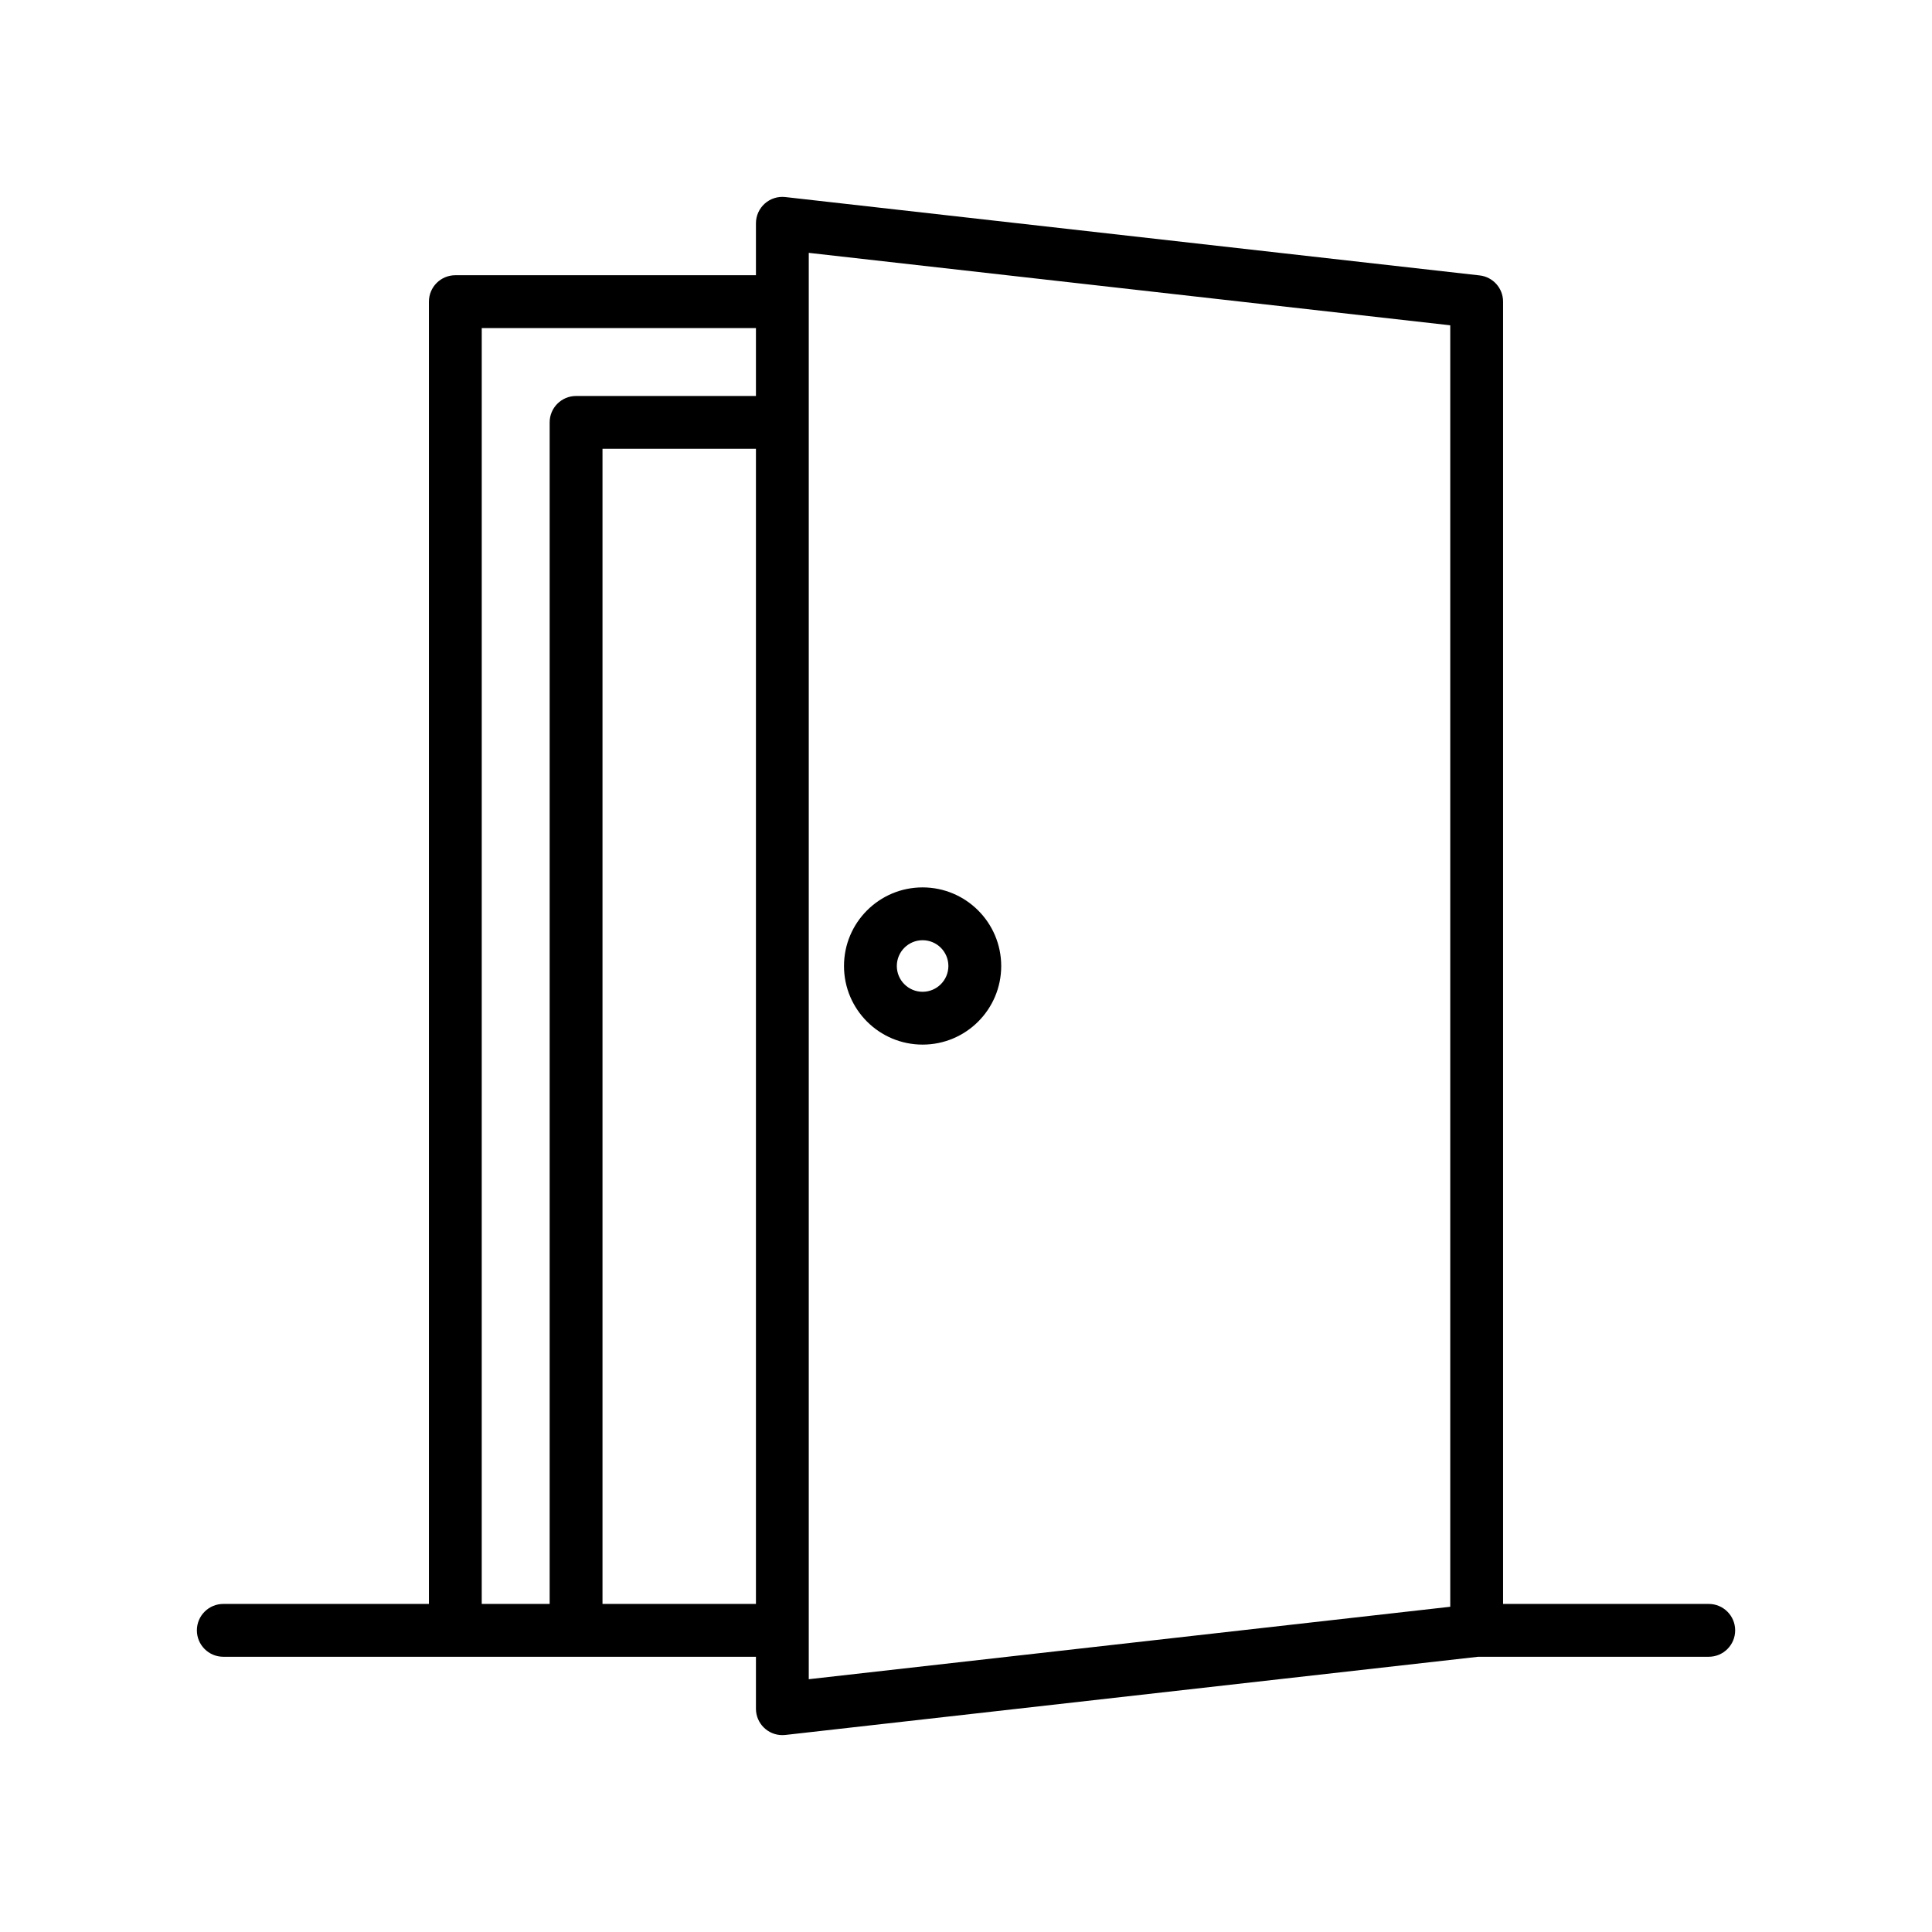
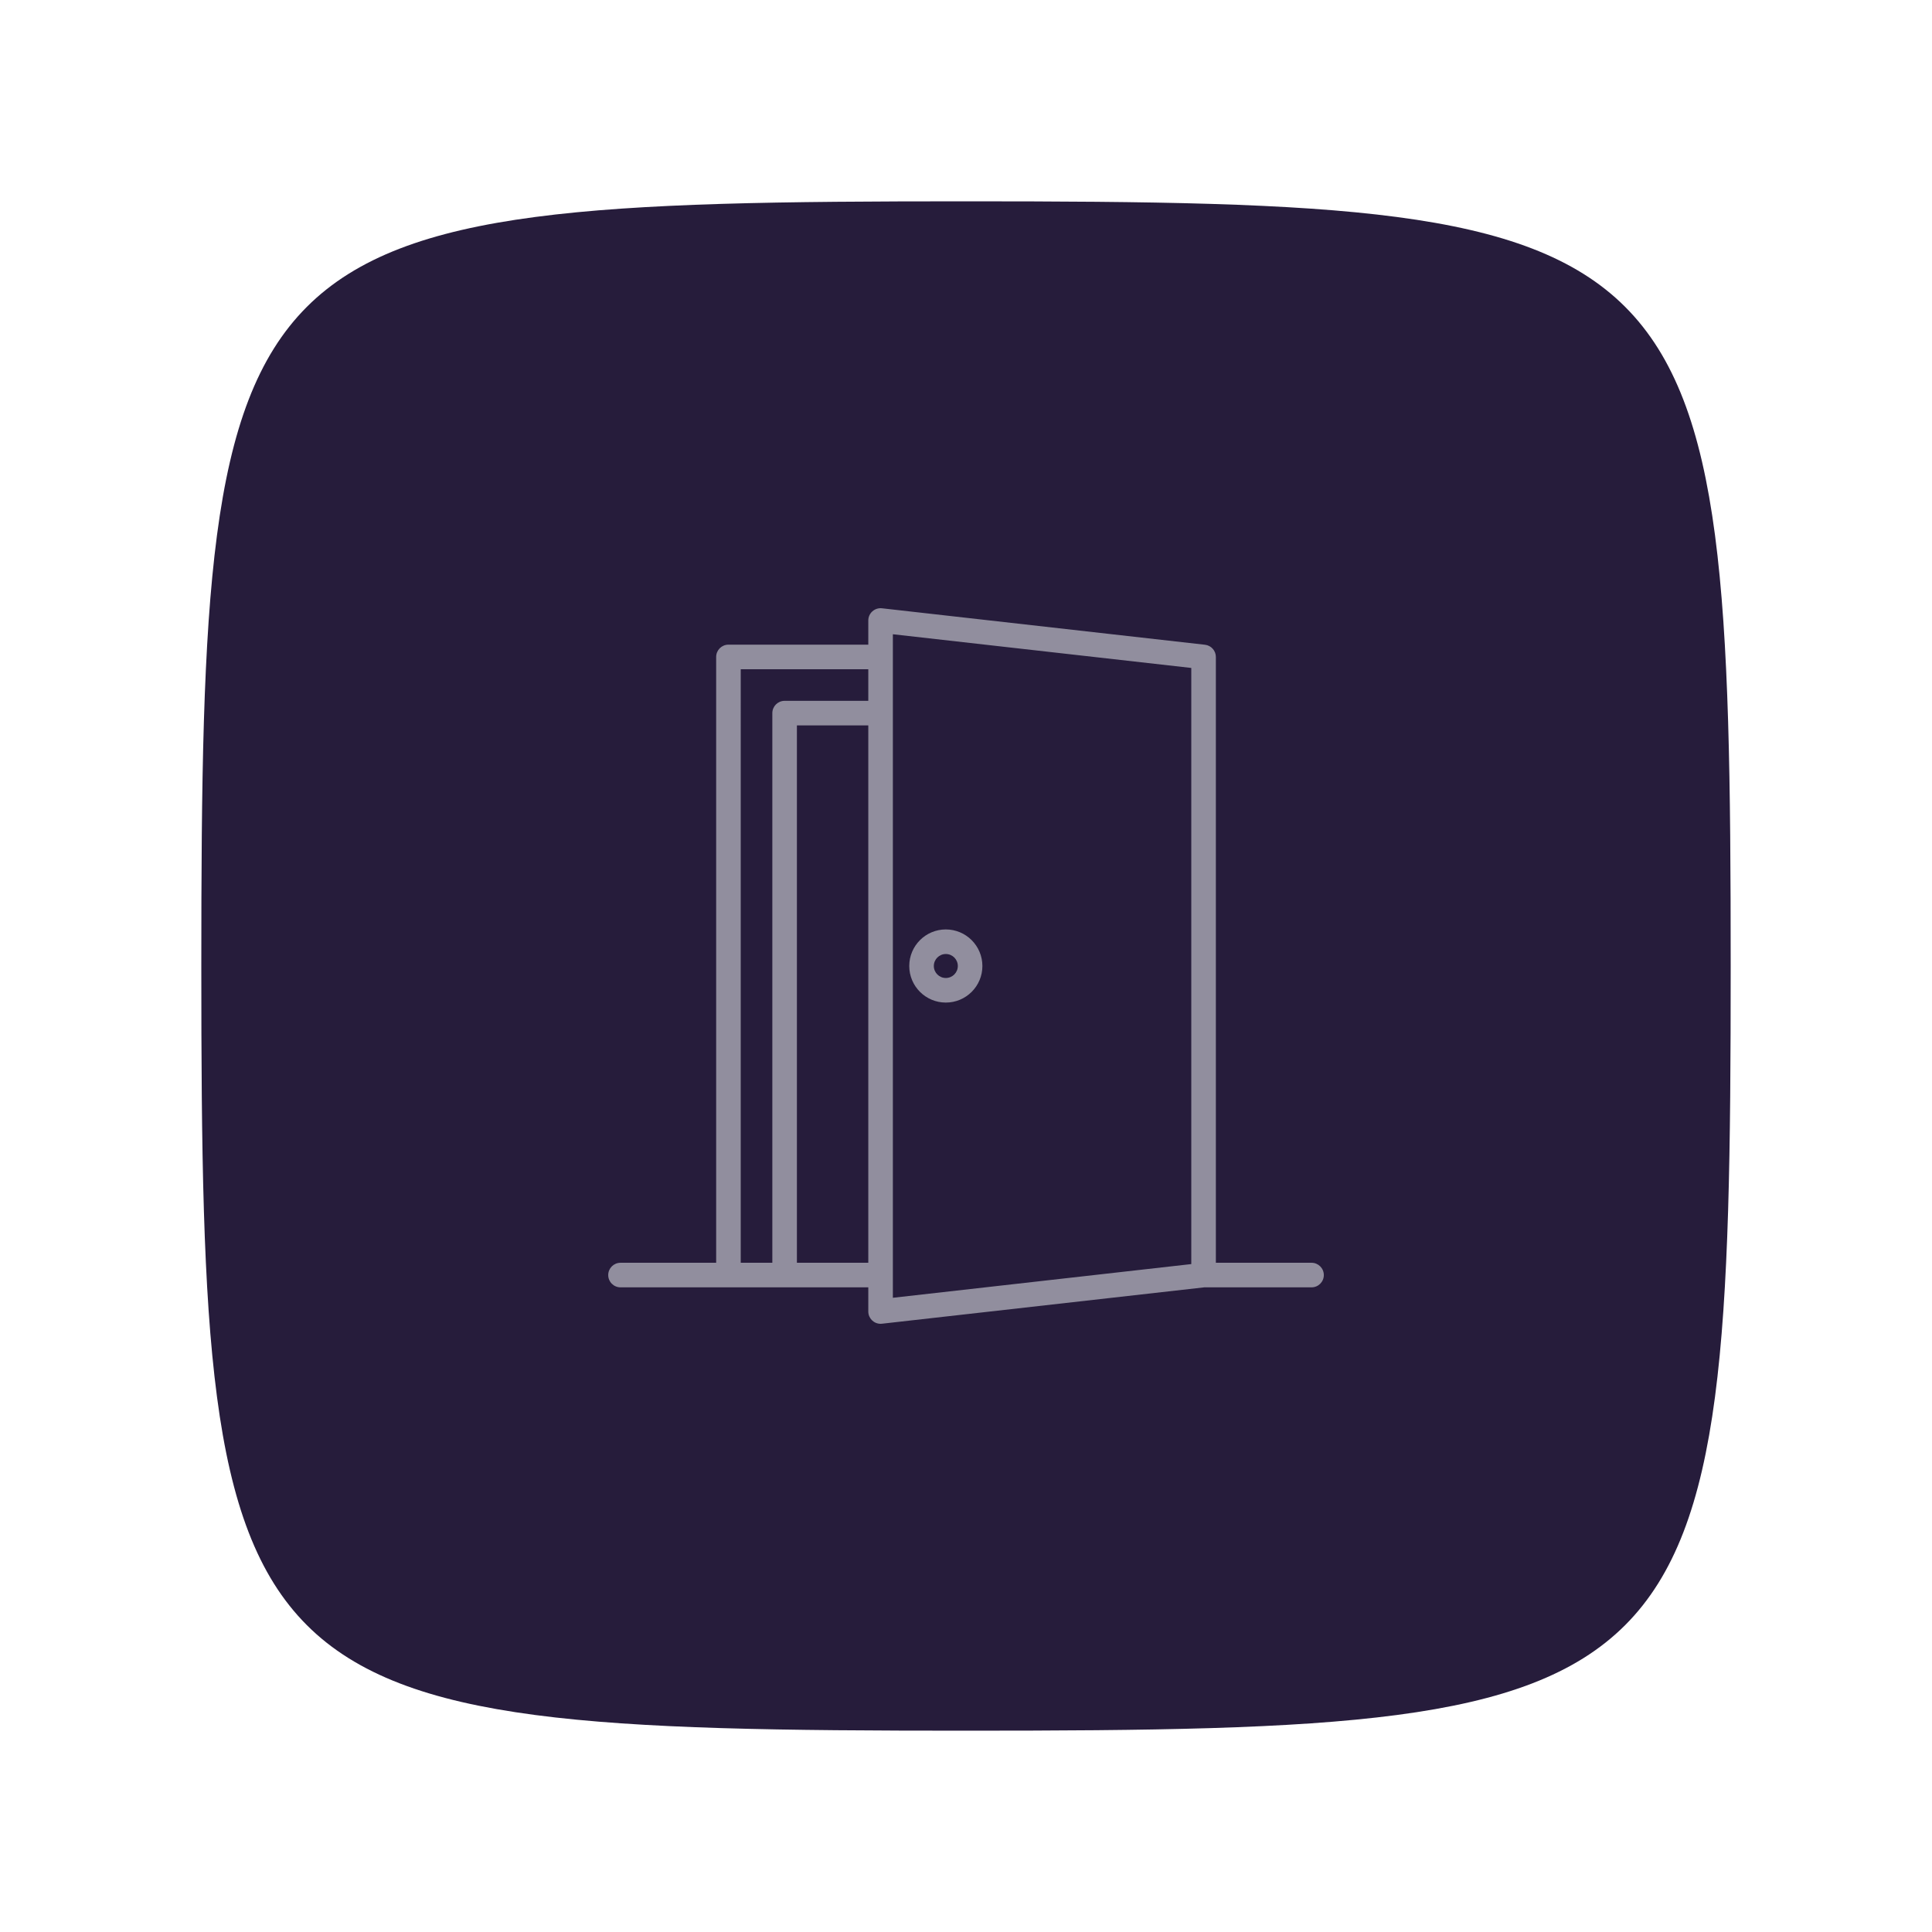
- <svg xmlns="http://www.w3.org/2000/svg" id="Layer_1" height="512" viewBox="0 0 128 128" width="512" data-name="Layer 1">
-   <path d="m113.206 106.265h-13.623v-86.28a1.749 1.749 0 0 0 -1.554-1.738l-46-5.192a1.75 1.75 0 0 0 -1.946 1.739v3.441h-19.916a1.75 1.75 0 0 0 -1.75 1.75v86.28h-13.623a1.75 1.75 0 1 0 0 3.5h35.289v3.441a1.75 1.75 0 0 0 1.75 1.75 1.61 1.61 0 0 0 .2-.011l45.9-5.18h15.276a1.75 1.75 0 0 0 0-3.5zm-81.289-84.53h18.166v4.5h-11.917a1.75 1.75 0 0 0 -1.75 1.75v78.28h-4.5zm8 84.53v-76.53h10.166v76.53zm13.666-89.513 42.5 4.8v84.9l-42.5 4.8z" />
-   <path d="m61.125 58.792a5.208 5.208 0 1 0 5.208 5.208 5.214 5.214 0 0 0 -5.208-5.208zm0 6.916a1.708 1.708 0 1 1 1.708-1.708 1.71 1.71 0 0 1 -1.708 1.708z" />
+ <svg xmlns="http://www.w3.org/2000/svg" id="SvgjsSvg1028" width="288" height="288" version="1.1">
+   <path id="SvgjsPath1034" d="M 144,0 C 5,0 0,5 0,144 0,283 5,288 144,288 283,288 288,283 288,144 288,5 283,0 144,0 Z" fill="#261c3b" transform="matrix(0.7916,0,0,0.7916,30.0096,30.0096)" />
+   <defs id="SvgjsDefs1029" />
+   <g id="SvgjsG1030" transform="matrix(0.4652,0,0,0.4652,77.013,77.01122)">
+     <svg width="288" height="288" data-name="Layer 1" viewBox="0 0 128 128">
+       <path d="m113.206 106.265h-13.623v-86.28a1.749 1.749 0 0 0 -1.554-1.738l-46-5.192a1.75 1.75 0 0 0 -1.946 1.739v3.441h-19.916a1.75 1.75 0 0 0 -1.75 1.75v86.28h-13.623a1.75 1.75 0 1 0 0 3.5h35.289v3.441a1.75 1.75 0 0 0 1.75 1.75 1.61 1.61 0 0 0 .2-.011l45.9-5.18h15.276a1.75 1.75 0 0 0 0-3.5zm-81.289-84.53h18.166v4.5h-11.917a1.75 1.75 0 0 0 -1.75 1.75v78.28h-4.5zm8 84.53v-76.53h10.166v76.53zm13.666-89.513 42.5 4.8v84.9l-42.5 4.8z" fill="#918e9e" class="color000 svgShape" />
+       <path d="m61.125 58.792a5.208 5.208 0 1 0 5.208 5.208 5.214 5.214 0 0 0 -5.208-5.208zm0 6.916a1.708 1.708 0 1 1 1.708-1.708 1.71 1.71 0 0 1 -1.708 1.708z" fill="#918e9e" class="color000 svgShape" />
+     </svg>
+   </g>
</svg>
